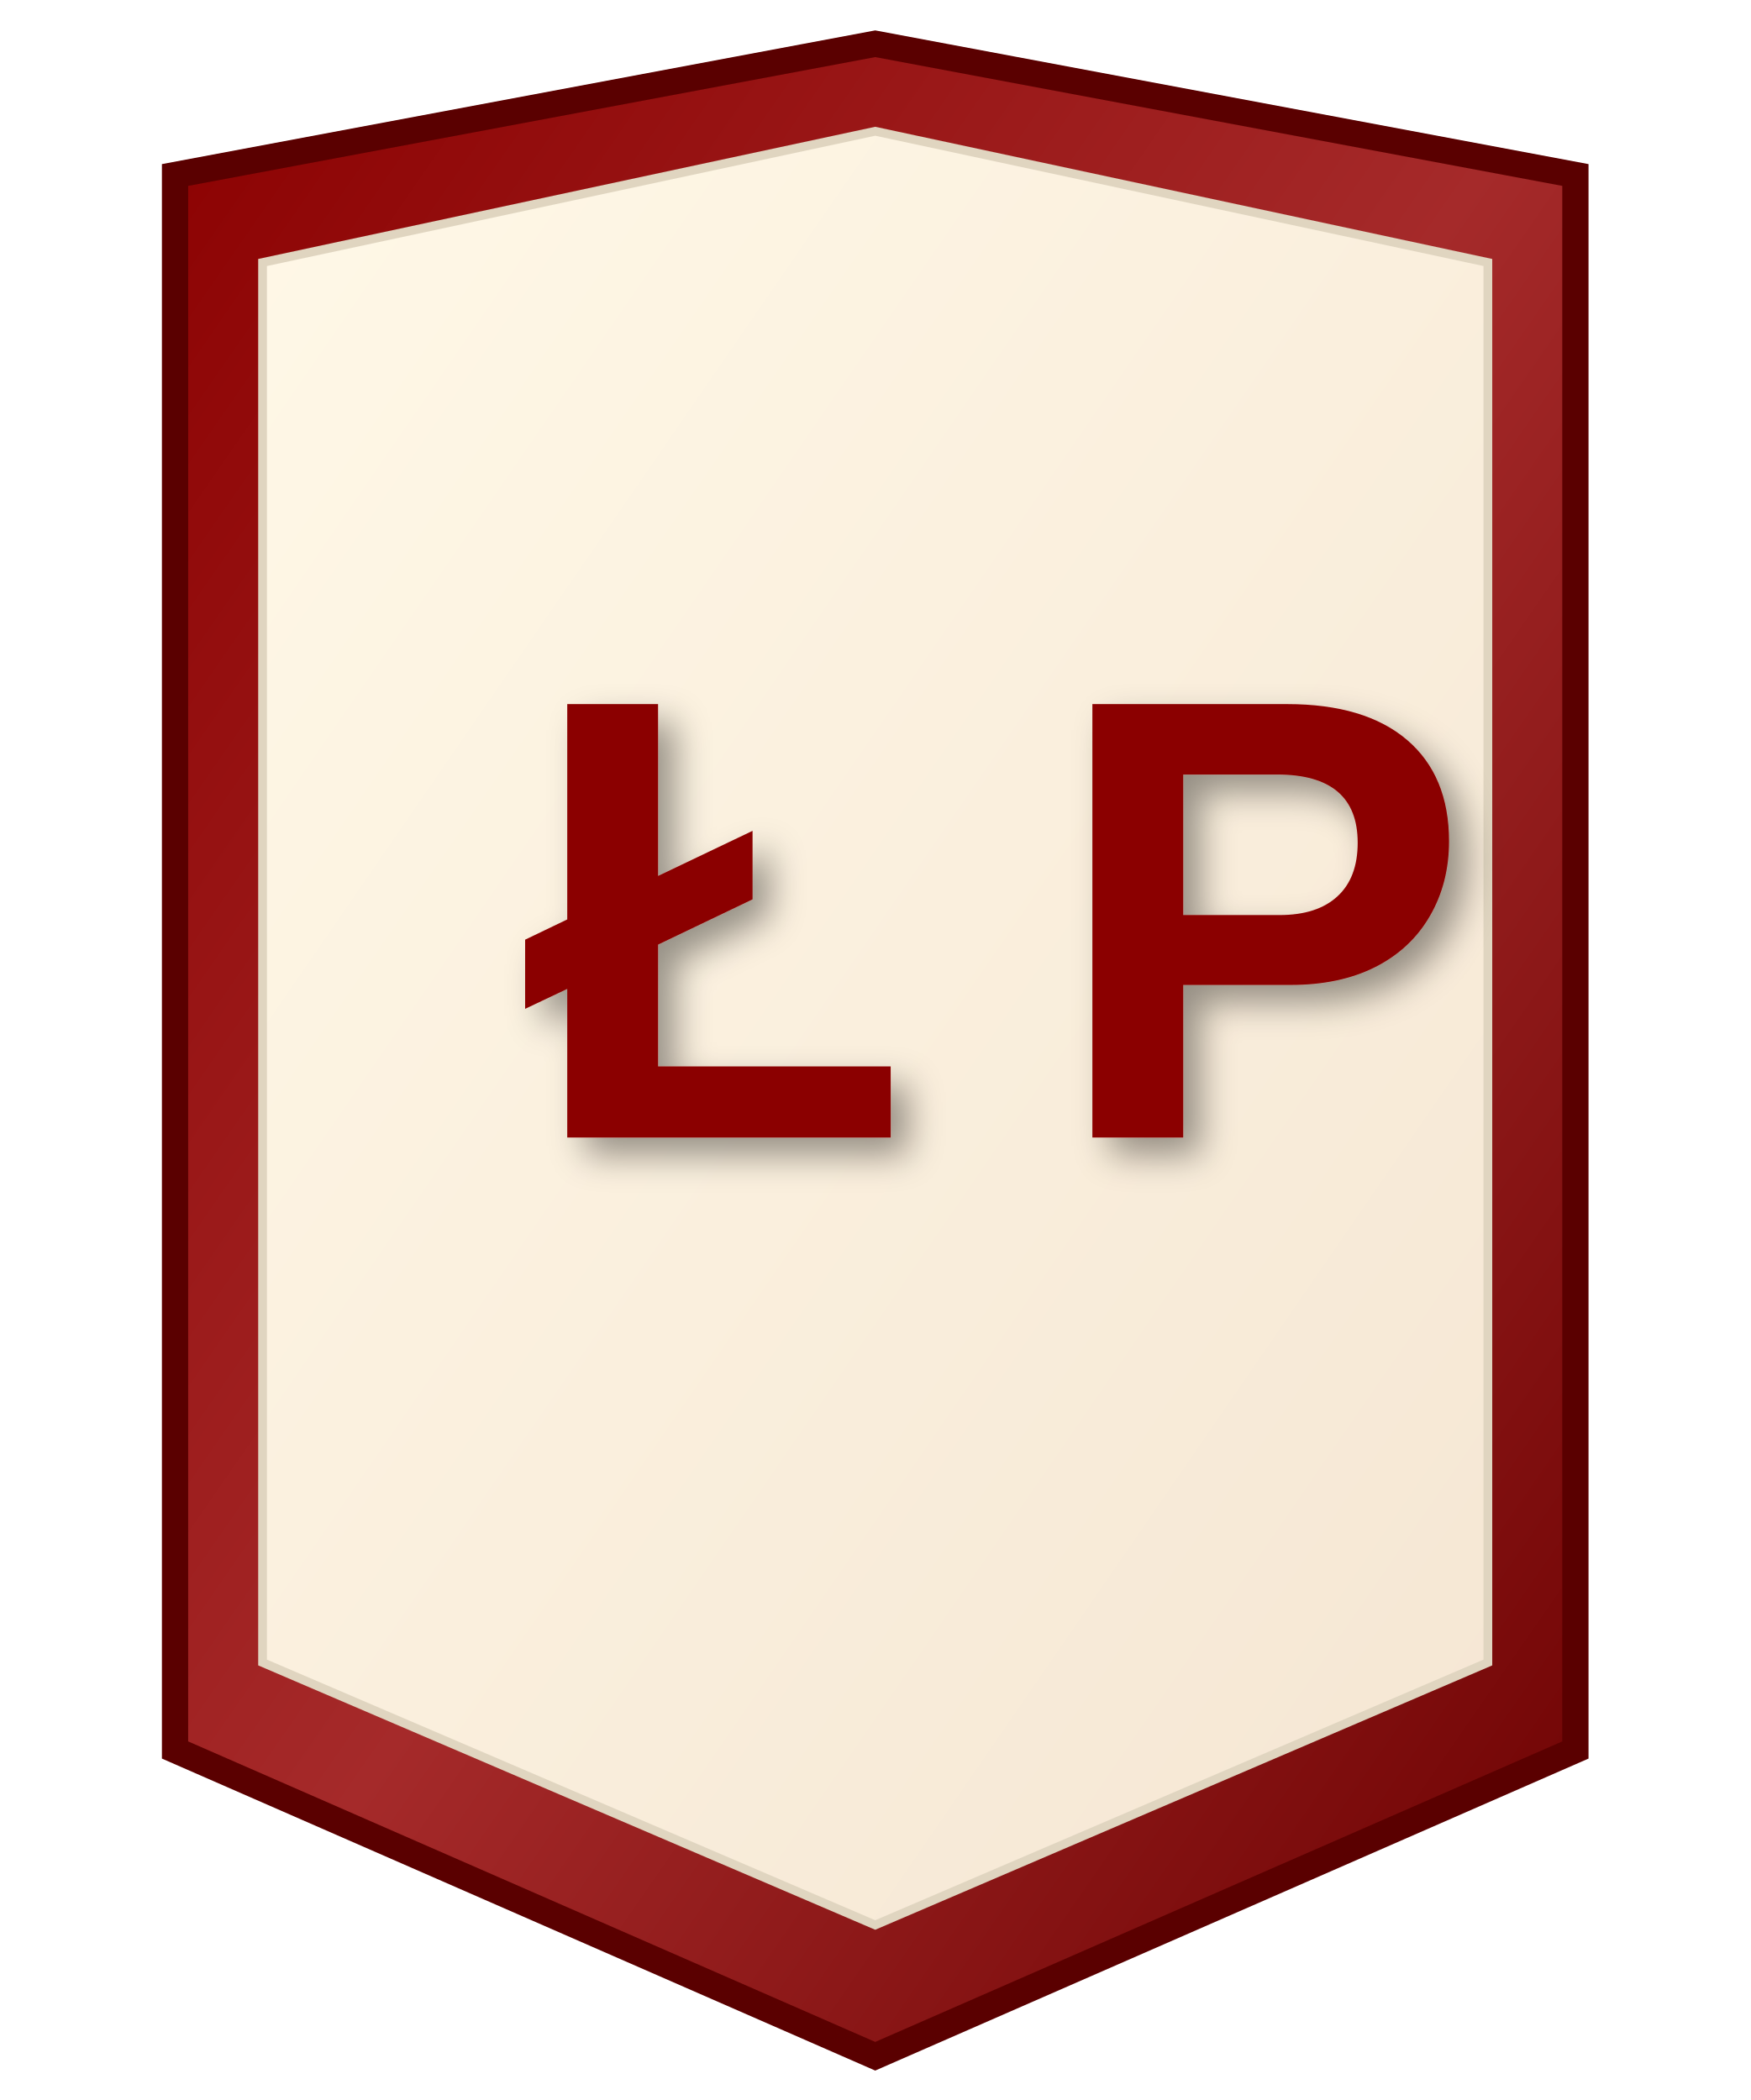
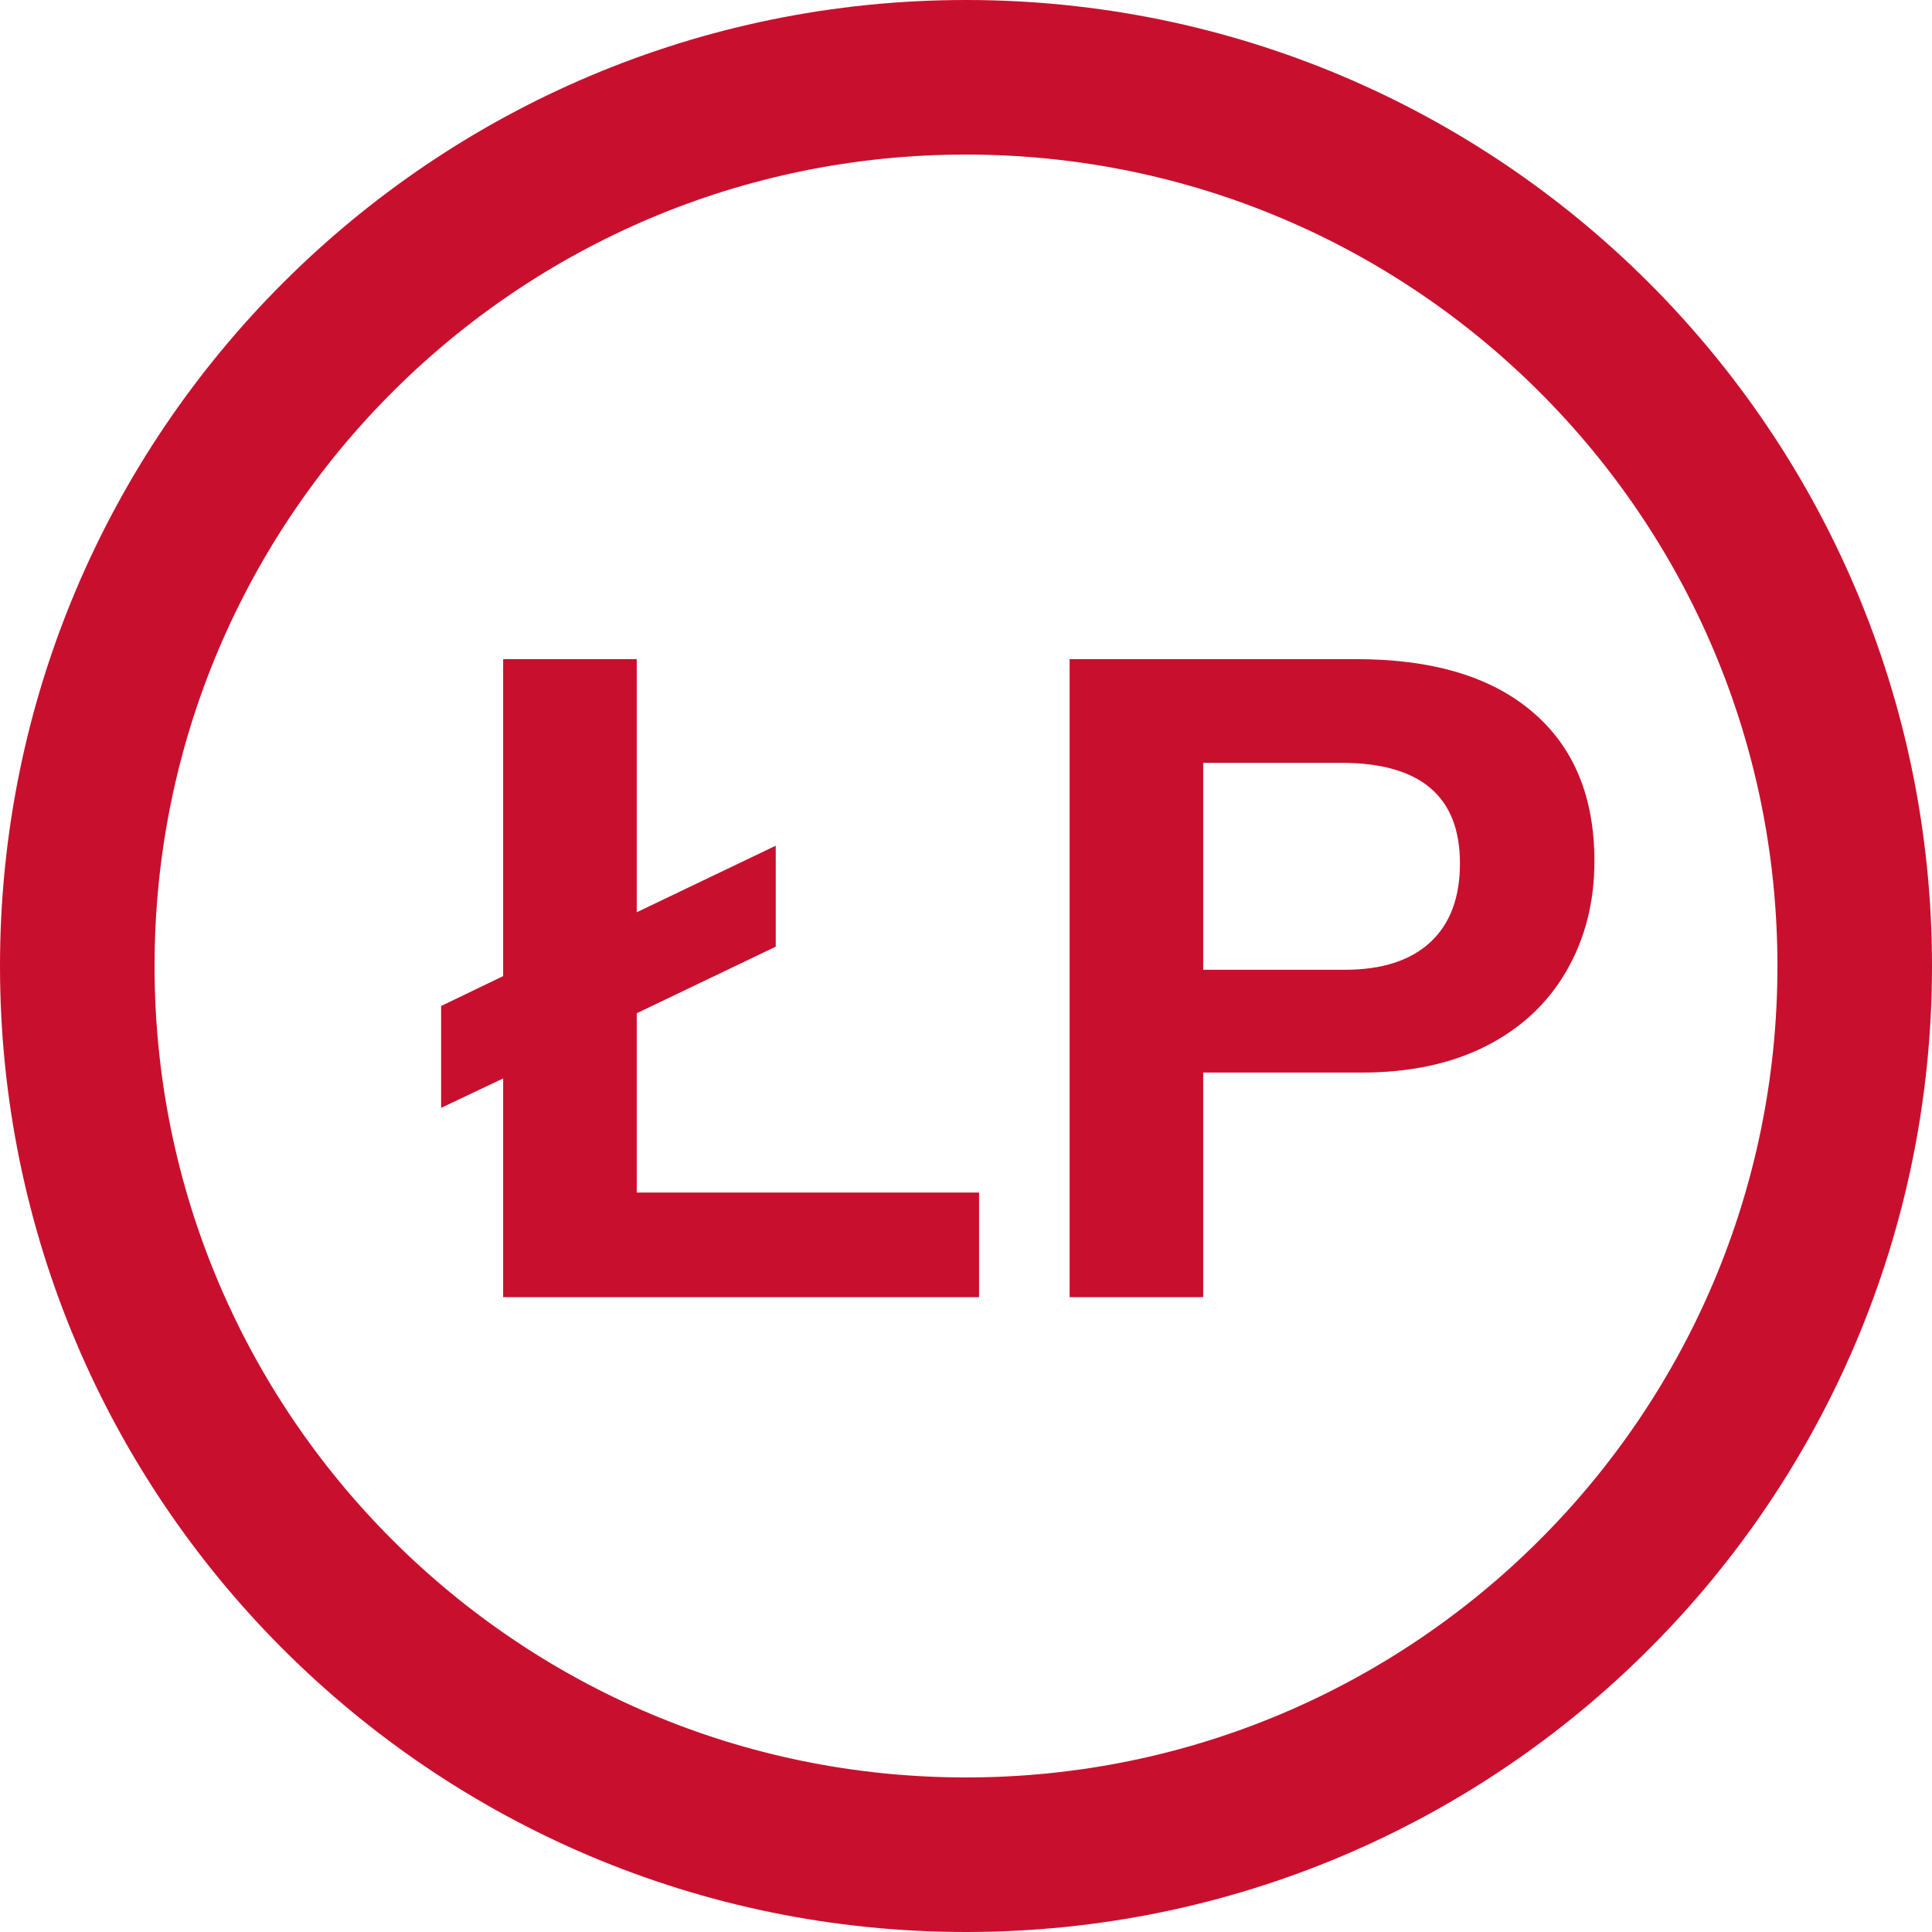
- <svg xmlns="http://www.w3.org/2000/svg" viewBox="0 0 200 240" width="200" height="240">
-   <defs>
-     <linearGradient id="borderGradient" x1="0%" y1="0%" x2="100%" y2="100%">
-       <stop offset="0%" style="stop-color:#8B0000;stop-opacity:1" />
-       <stop offset="50%" style="stop-color:#A52A2A;stop-opacity:1" />
-       <stop offset="100%" style="stop-color:#6B0000;stop-opacity:1" />
-     </linearGradient>
-     <linearGradient id="shieldGradient" x1="0%" y1="0%" x2="100%" y2="100%">
-       <stop offset="0%" style="stop-color:#FFF8E7;stop-opacity:1" />
-       <stop offset="100%" style="stop-color:#F5E6D3;stop-opacity:1" />
-     </linearGradient>
-     <filter id="letterShadow" x="-50%" y="-50%" width="200%" height="200%">
-       <feGaussianBlur in="SourceAlpha" stdDeviation="2" />
-       <feOffset dx="2" dy="2" result="offsetblur" />
-       <feComponentTransfer>
-         <feFuncA type="linear" slope="0.4" />
-       </feComponentTransfer>
-       <feMerge>
-         <feMergeNode />
-         <feMergeNode in="SourceGraphic" />
-       </feMerge>
-     </filter>
-   </defs>
-   <path d="M 20 20 L 100 5 L 180 20 L 180 200 L 100 235 L 20 200 Z" fill="url(#borderGradient)" stroke="#5A0000" stroke-width="3" />
-   <path d="M 30 30 L 100 15 L 170 30 L 170 190 L 100 220 L 30 190 Z" fill="url(#shieldGradient)" stroke="#E0D5C0" stroke-width="1" />
-   <text x="60" y="130" font-family="Arial, sans-serif" font-size="72" font-weight="bold" fill="#8B0000" filter="url(#letterShadow)">Ł</text>
-   <text x="120" y="130" font-family="Arial, sans-serif" font-size="72" font-weight="bold" fill="#8B0000" filter="url(#letterShadow)">P</text>
+ <svg xmlns="http://www.w3.org/2000/svg" width="200" height="200" viewBox="0 0 200 200">
+   <circle cx="100" cy="100" r="92" fill="none" stroke="#c8102e" stroke-width="16" />
+   <text x="107" y="101" font-family="Arial, Helvetica, sans-serif" font-size="96" font-weight="bold" fill="#c8102e" text-anchor="middle" dominant-baseline="central">
+     ŁP
+   </text>
</svg>
